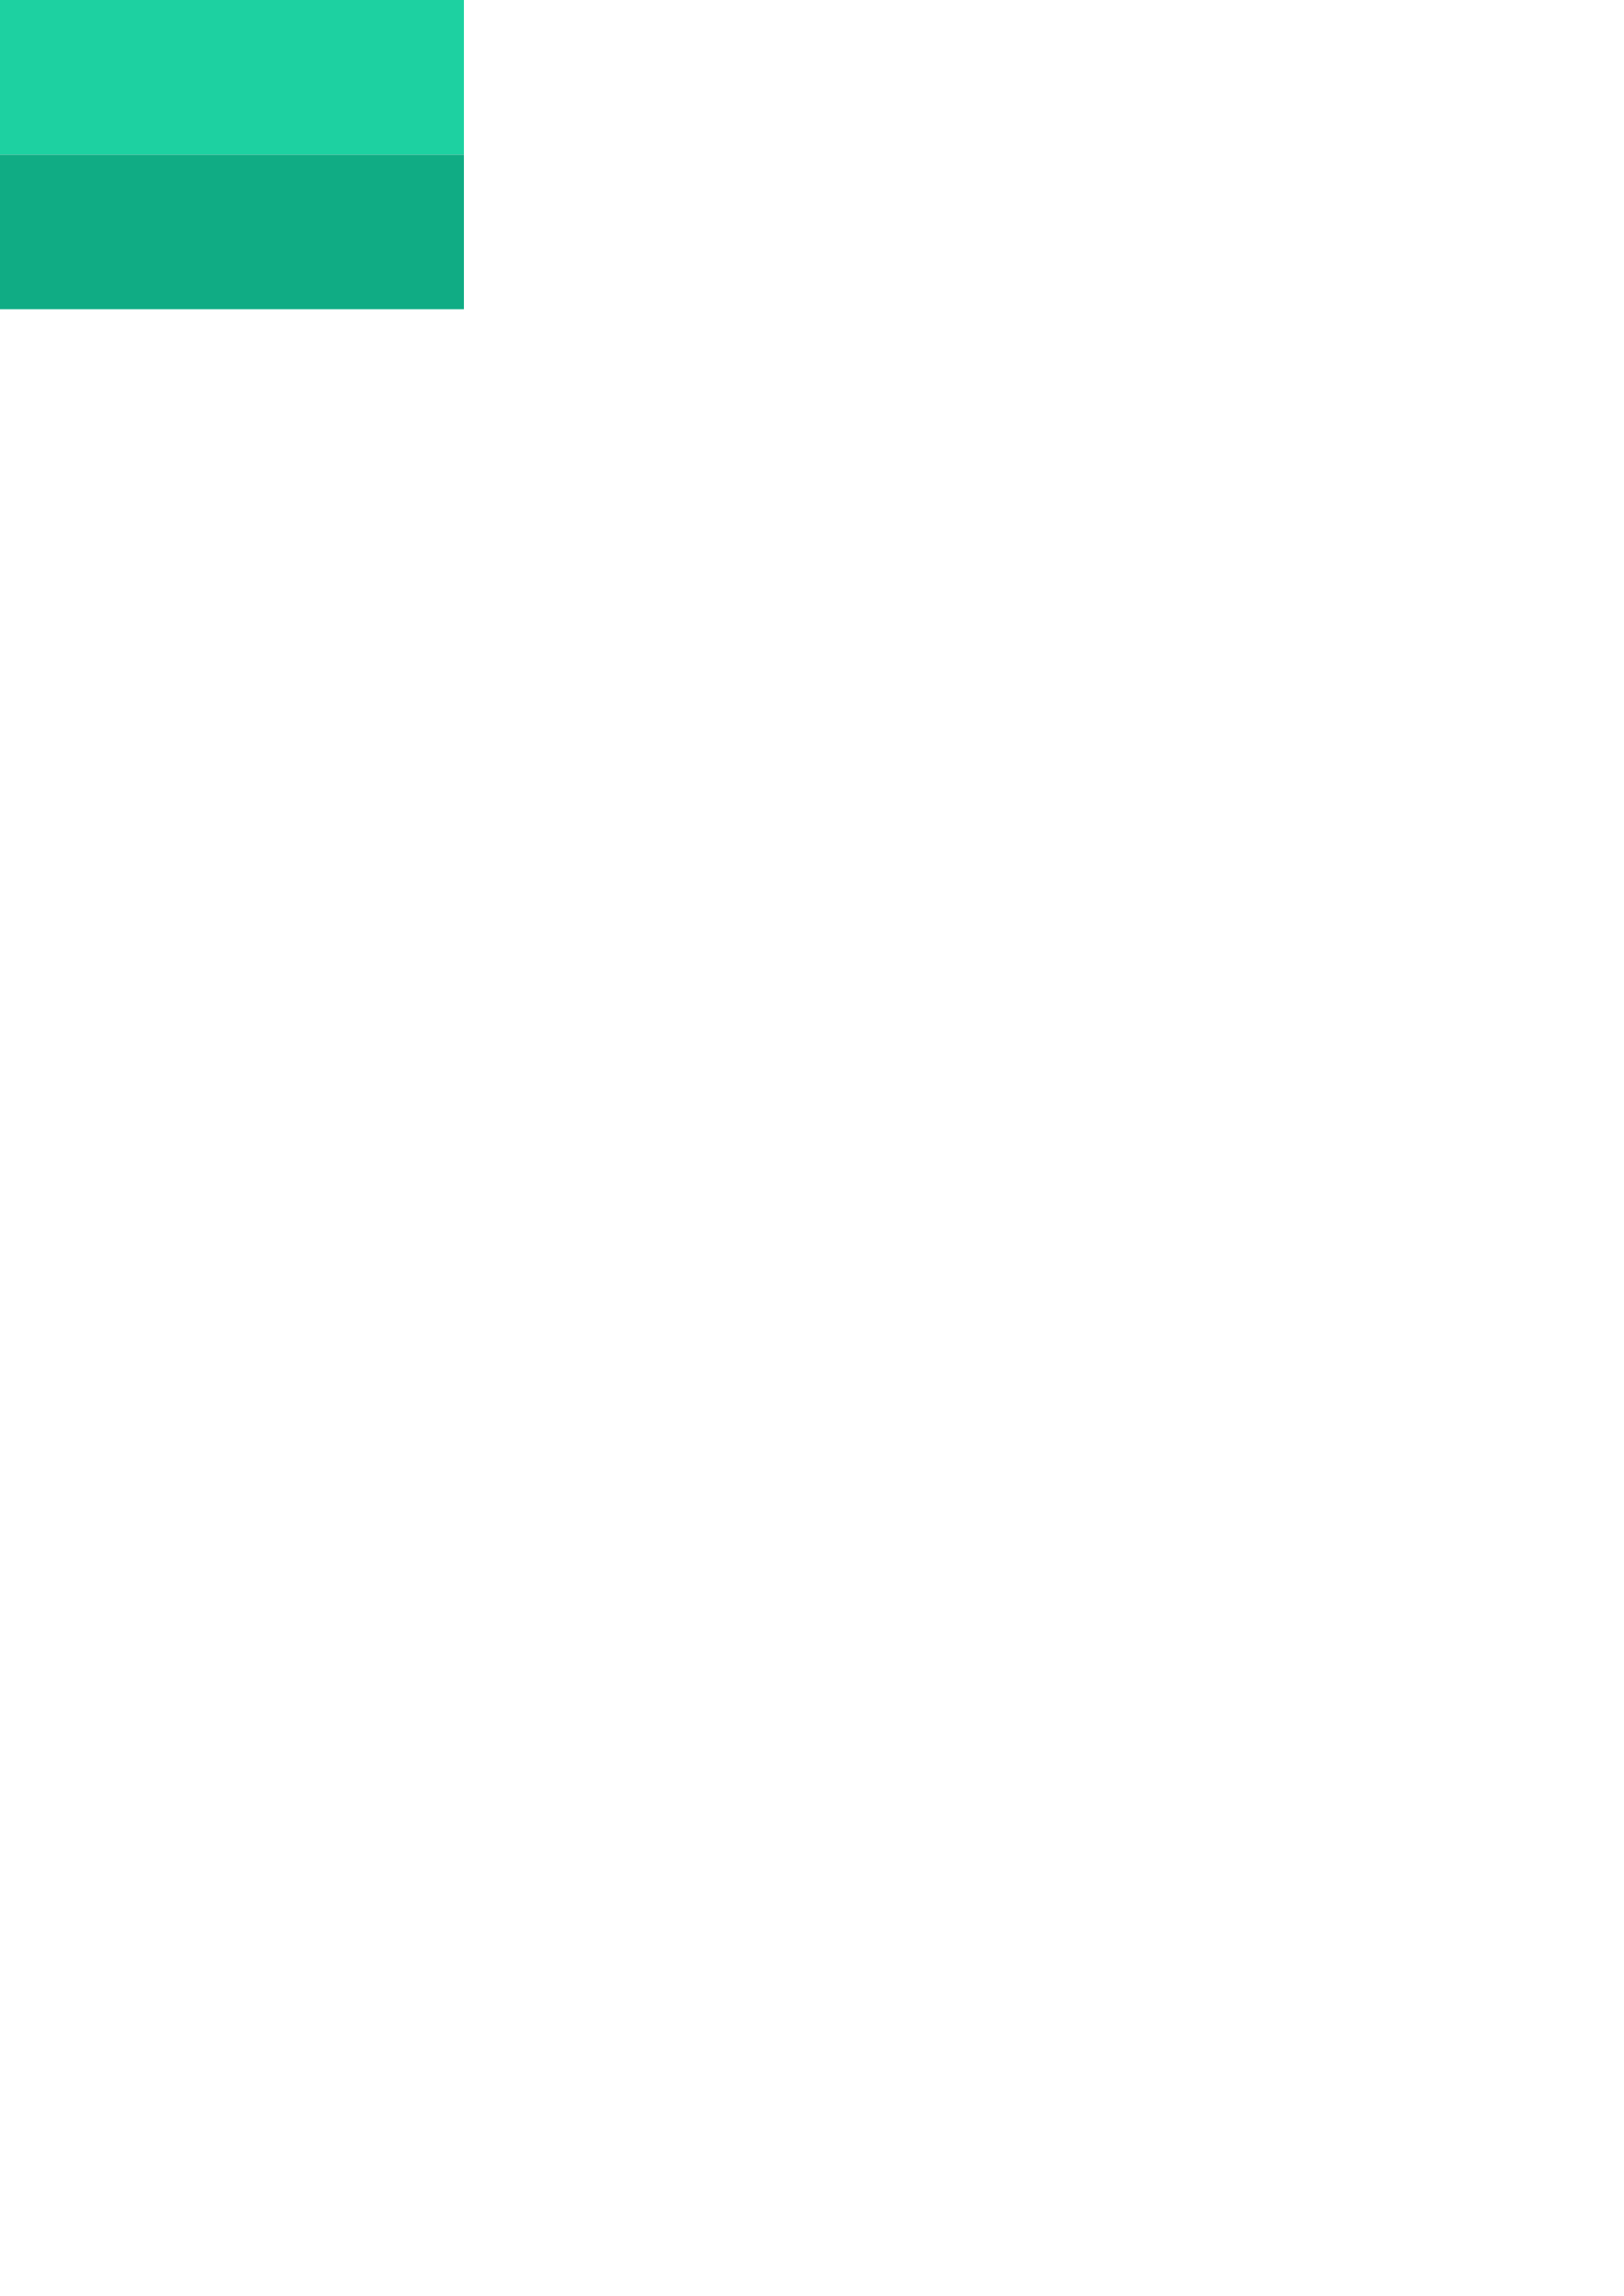
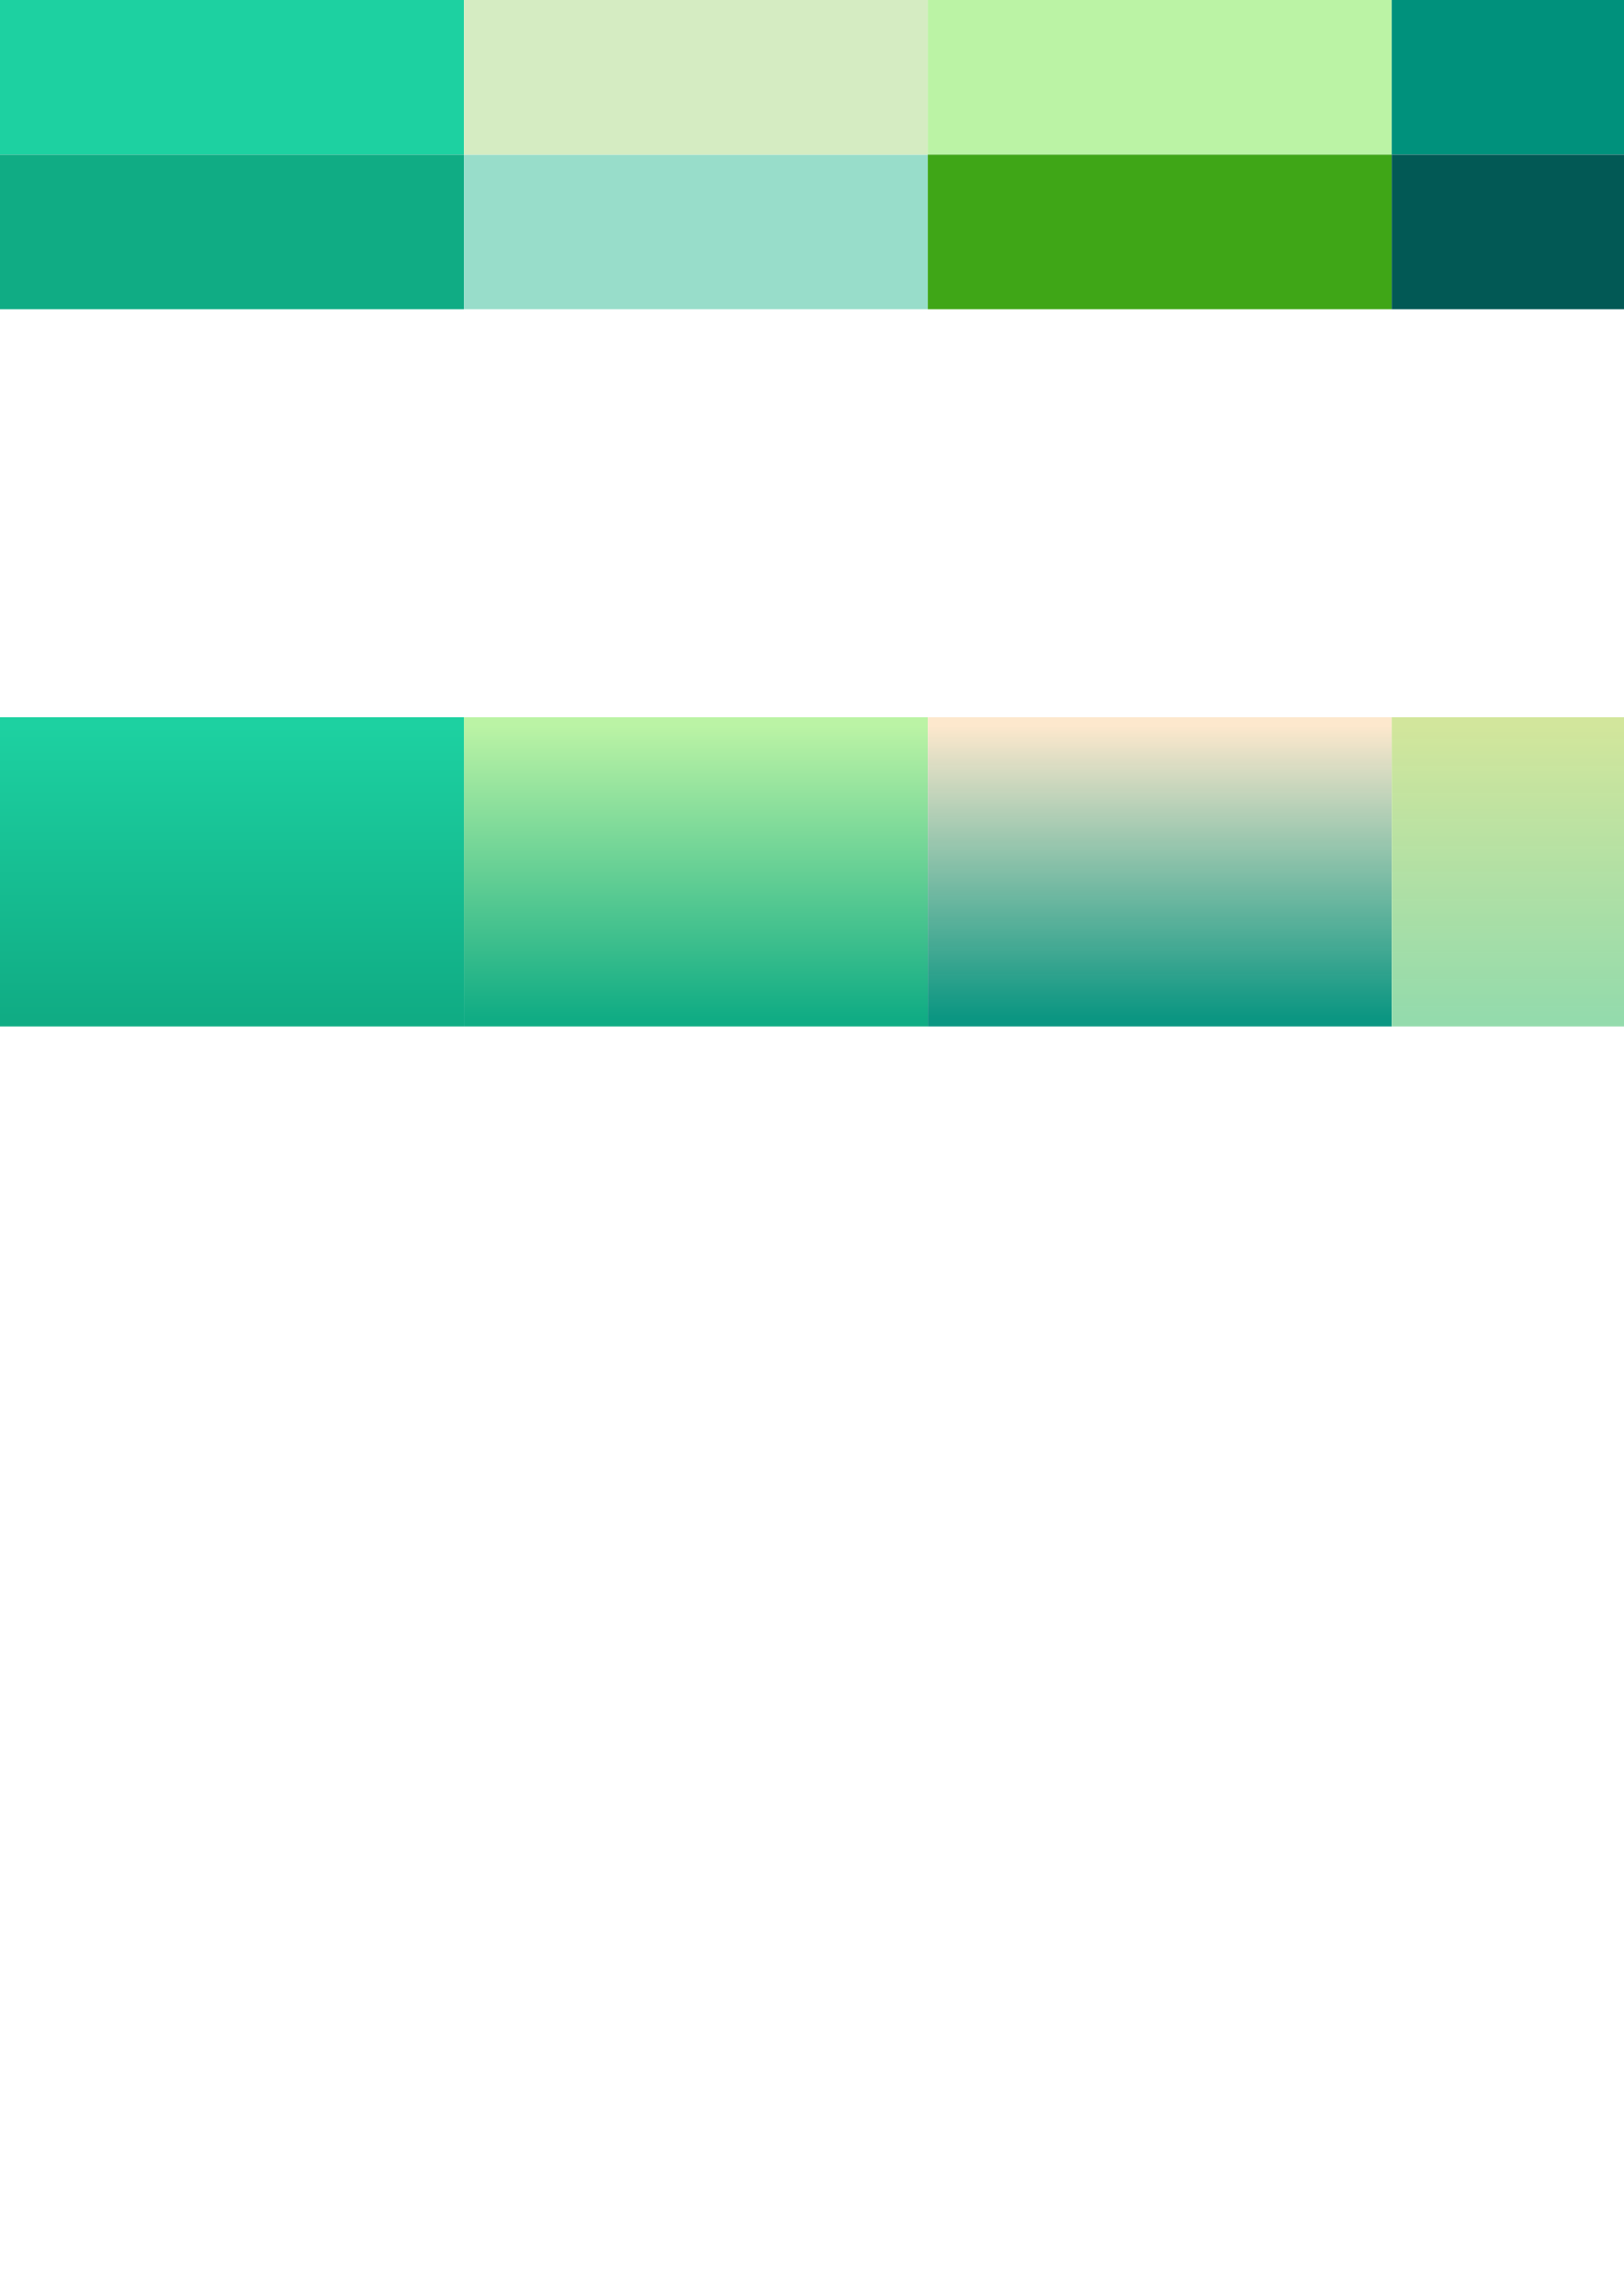
- <svg xmlns="http://www.w3.org/2000/svg" id="svg8" version="1.1" viewBox="0 0 210 297" height="297mm" width="210mm">
-   <defs id="defs2" />
+ <svg xmlns="http://www.w3.org/2000/svg" xmlns:xlink="http://www.w3.org/1999/xlink" id="svg8" version="1.1" viewBox="0 0 210 297" height="297mm" width="210mm">
+   <defs id="defs2">
+     <linearGradient id="linearGradient956">
+       <stop style="stop-color:#e7e80e;stop-opacity:1" offset="0" id="stop952" />
+       <stop style="stop-color:#10ac84;stop-opacity:1" offset="1" id="stop954" />
+     </linearGradient>
+     <linearGradient id="linearGradient946">
+       <stop id="stop942" offset="0" style="stop-color:#e7e80e;stop-opacity:1" />
+       <stop id="stop944" offset="1" style="stop-color:#28b5b5;stop-opacity:1" />
+     </linearGradient>
+     <linearGradient id="linearGradient926">
+       <stop style="stop-color:#98ddca;stop-opacity:1" offset="0" id="stop922" />
+       <stop style="stop-color:#28b5b5;stop-opacity:1" offset="1" id="stop924" />
+     </linearGradient>
+     <linearGradient id="linearGradient910">
+       <stop id="stop906" offset="0" style="stop-color:#8fd9a8;stop-opacity:1" />
+       <stop id="stop908" offset="1" style="stop-color:#28b5b5;stop-opacity:1" />
+     </linearGradient>
+     <linearGradient id="linearGradient894">
+       <stop style="stop-color:#d2e69c;stop-opacity:1" offset="0" id="stop890" />
+       <stop style="stop-color:#8fd9a8;stop-opacity:0.957" offset="1" id="stop892" />
+     </linearGradient>
+     <linearGradient id="linearGradient878">
+       <stop style="stop-color:#1dd1a1;stop-opacity:1;" offset="0" id="stop874" />
+       <stop style="stop-color:#10ac84;stop-opacity:1" offset="1" id="stop876" />
+     </linearGradient>
+     <linearGradient id="linearGradient872">
+       <stop style="stop-color:#bbf3a5;stop-opacity:1" offset="0" id="stop868" />
+       <stop style="stop-color:#10ac84;stop-opacity:1" offset="1" id="stop870" />
+     </linearGradient>
+     <linearGradient id="linearGradient856">
+       <stop id="stop852" offset="0" style="stop-color:#fde8cd;stop-opacity:1" />
+       <stop id="stop854" offset="1" style="stop-color:#00917c;stop-opacity:0.956" />
+     </linearGradient>
+     <linearGradient gradientTransform="matrix(0.2645833,0,0,0.2645833,59.99996,0)" gradientUnits="userSpaceOnUse" y2="497.706" x2="111.701" y1="354.898" x1="111.701" id="linearGradient858" xlink:href="#linearGradient872" />
+     <linearGradient gradientTransform="scale(0.2645833)" y2="497.706" x2="111.701" y1="354.898" x1="111.701" gradientUnits="userSpaceOnUse" id="linearGradient862" xlink:href="#linearGradient878" />
+     <linearGradient y2="497.706" x2="111.701" y1="354.898" x1="111.701" gradientTransform="matrix(0.2645833,0,0,0.2645833,119.9999,0)" gradientUnits="userSpaceOnUse" id="linearGradient866" xlink:href="#linearGradient856" />
+     <linearGradient y2="497.706" x2="111.701" y1="354.898" x1="111.701" gradientTransform="matrix(0.2645833,0,0,0.2645833,179.9999,0)" gradientUnits="userSpaceOnUse" id="linearGradient888" xlink:href="#linearGradient894" />
+     <linearGradient y2="497.706" x2="111.701" y1="354.898" x1="111.701" gradientTransform="matrix(0.2645833,0,0,0.2645833,239.9998,0)" gradientUnits="userSpaceOnUse" id="linearGradient904" xlink:href="#linearGradient910" />
+     <linearGradient y2="497.706" x2="111.701" y1="354.898" x1="111.701" gradientTransform="matrix(0.2645833,0,0,0.2645833,299.9998,0)" gradientUnits="userSpaceOnUse" id="linearGradient914" xlink:href="#linearGradient926" />
+     <linearGradient y2="497.706" x2="111.701" y1="354.898" x1="111.701" gradientTransform="matrix(0.2645833,0,0,0.2645833,359.9998,0)" gradientUnits="userSpaceOnUse" id="linearGradient930" xlink:href="#linearGradient946" />
+     <linearGradient y2="497.706" x2="111.701" y1="354.898" x1="111.701" gradientTransform="matrix(0.2645833,0,0,0.2645833,419.9997,0)" gradientUnits="userSpaceOnUse" id="linearGradient950" xlink:href="#linearGradient956" />
+   </defs>
  <g id="layer1">
    <rect y="0" x="0" height="20" width="60" id="rect833" style="fill:#1dd1a1;stroke-width:0.265;fill-opacity:1" />
    <rect style="fill:#10ac84;stroke-width:0.265;fill-opacity:1" id="rect835" width="60" height="20" x="0" y="20" />
+     <rect style="fill:#98ddca;fill-opacity:1;stroke-width:0.265" id="rect837" width="60" height="20" x="60" y="20" />
+     <rect y="-3.5527137e-15" x="60" height="20" width="60" id="rect839" style="fill:#d5ecc2;fill-opacity:1;stroke-width:0.265" />
+     <rect y="0" x="120" height="20" width="60" id="rect841" style="fill:#bbf3a5;fill-opacity:1;stroke-width:0.265" />
+     <rect style="fill:#3fa617;fill-opacity:1;stroke-width:0.265" id="rect843" width="60" height="20" x="120" y="20" />
+     <path d="m 60,92.778 v 20 20 H 120 V 112.778 92.778 Z" style="fill:url(#linearGradient858);fill-opacity:1;stroke-width:0.265" id="rect845" />
+     <path id="path860" style="fill:url(#linearGradient862);fill-opacity:1;stroke-width:0.265" d="m 0,92.778 v 20 20 H 60 V 112.778 92.778 Z" />
+     <path d="m 120,92.778 v 20 20 h 60 V 112.778 92.778 Z" style="fill:url(#linearGradient866);fill-opacity:1;stroke-width:0.265" id="path864" />
+     <rect style="fill:#00917c;fill-opacity:1;stroke-width:0.265" id="rect880" width="60" height="20" x="180" y="0" />
+     <rect y="-20" x="180" height="20" width="60" id="rect882" style="fill:#fde8cd;fill-opacity:1;stroke-width:0.265" />
+     <rect style="fill:#025955;fill-opacity:1;stroke-width:0.265" id="rect884" width="60" height="20" x="180" y="20" />
+     <path id="path886" style="fill:url(#linearGradient888);fill-opacity:1;stroke-width:0.265" d="m 180,92.778 v 20 20 h 60 V 112.778 92.778 Z" />
+     <rect y="20" x="240" height="20" width="60" id="rect896" style="fill:#28b5b5;fill-opacity:1;stroke-width:0.265" />
+     <rect y="0" x="240" height="20" width="60" id="rect898" style="fill:#8fd9a8;fill-opacity:1;stroke-width:0.265" />
+     <rect style="fill:#d2e69c;fill-opacity:1;stroke-width:0.265" id="rect900" width="60" height="20" x="240" y="-20" />
+     <path d="m 240,92.778 v 20 20 h 60 V 112.778 92.778 Z" style="fill:url(#linearGradient904);fill-opacity:1;stroke-width:0.265" id="path902" />
+     <path id="path912" style="fill:url(#linearGradient914);fill-opacity:1;stroke-width:0.265" d="m 300,92.778 v 20 20 h 60 V 112.778 92.778 Z" />
+     <path d="m 360,92.778 v 20 20 h 60 V 112.778 92.778 Z" style="fill:url(#linearGradient930);fill-opacity:1;stroke-width:0.265" id="path928" />
+     <rect y="0" x="300" height="20" width="60" id="rect932" style="fill:#98ddca;fill-opacity:1;stroke-width:0.265" />
+     <rect style="fill:#28b5b5;fill-opacity:1;stroke-width:0.265" id="rect934" width="60" height="20" x="300" y="20" />
+     <rect style="fill:#e7e80e;fill-opacity:1;stroke-width:0.265" id="rect936" width="60" height="20" x="360" y="0" />
+     <rect y="20" x="360" height="20" width="60" id="rect938" style="fill:#507705;fill-opacity:1;stroke-width:0.265" />
+     <path id="path940" style="fill:url(#linearGradient930);fill-opacity:1;stroke-width:0.265" d="m 360,92.778 v 20 20 h 60 V 112.778 92.778 Z" />
+     <path d="m 420,92.778 v 20 20 h 60 V 112.778 92.778 Z" style="fill:url(#linearGradient950);fill-opacity:1;stroke-width:0.265" id="path948" />
+     <rect style="fill:#36d151;fill-opacity:1;stroke-width:0.265" id="rect958" width="60" height="20" x="-60" y="0" />
  </g>
</svg>
